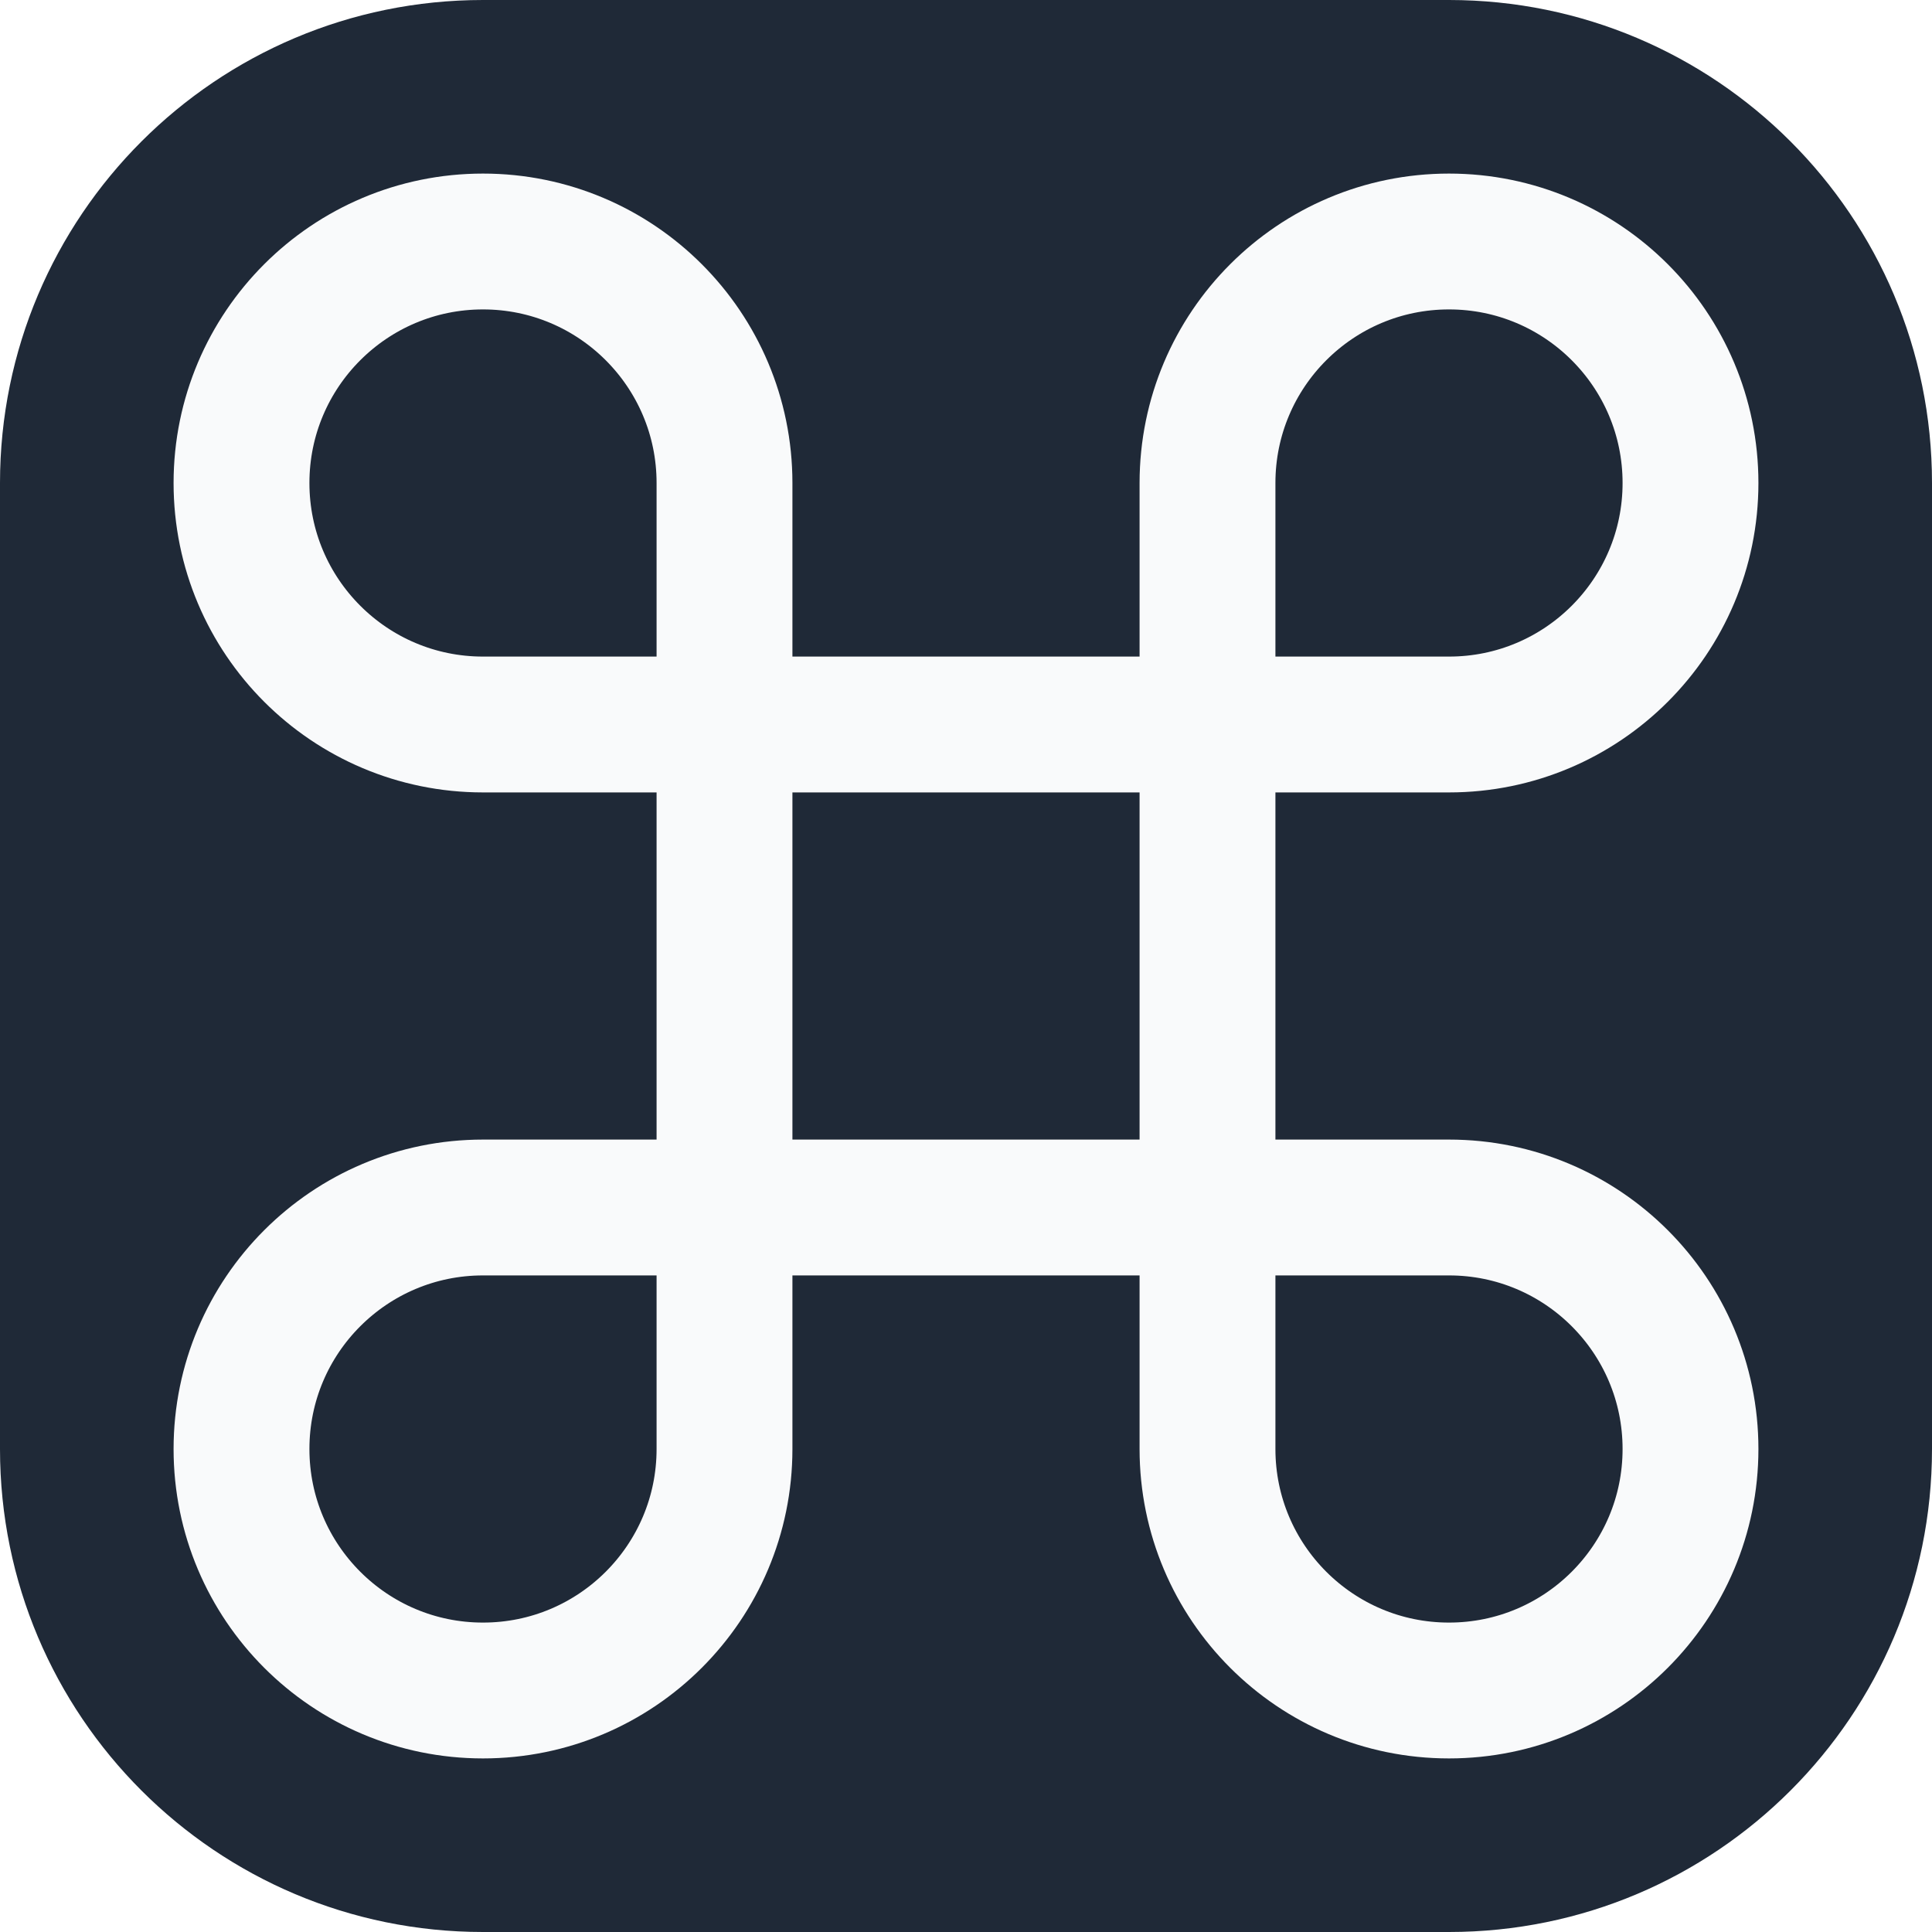
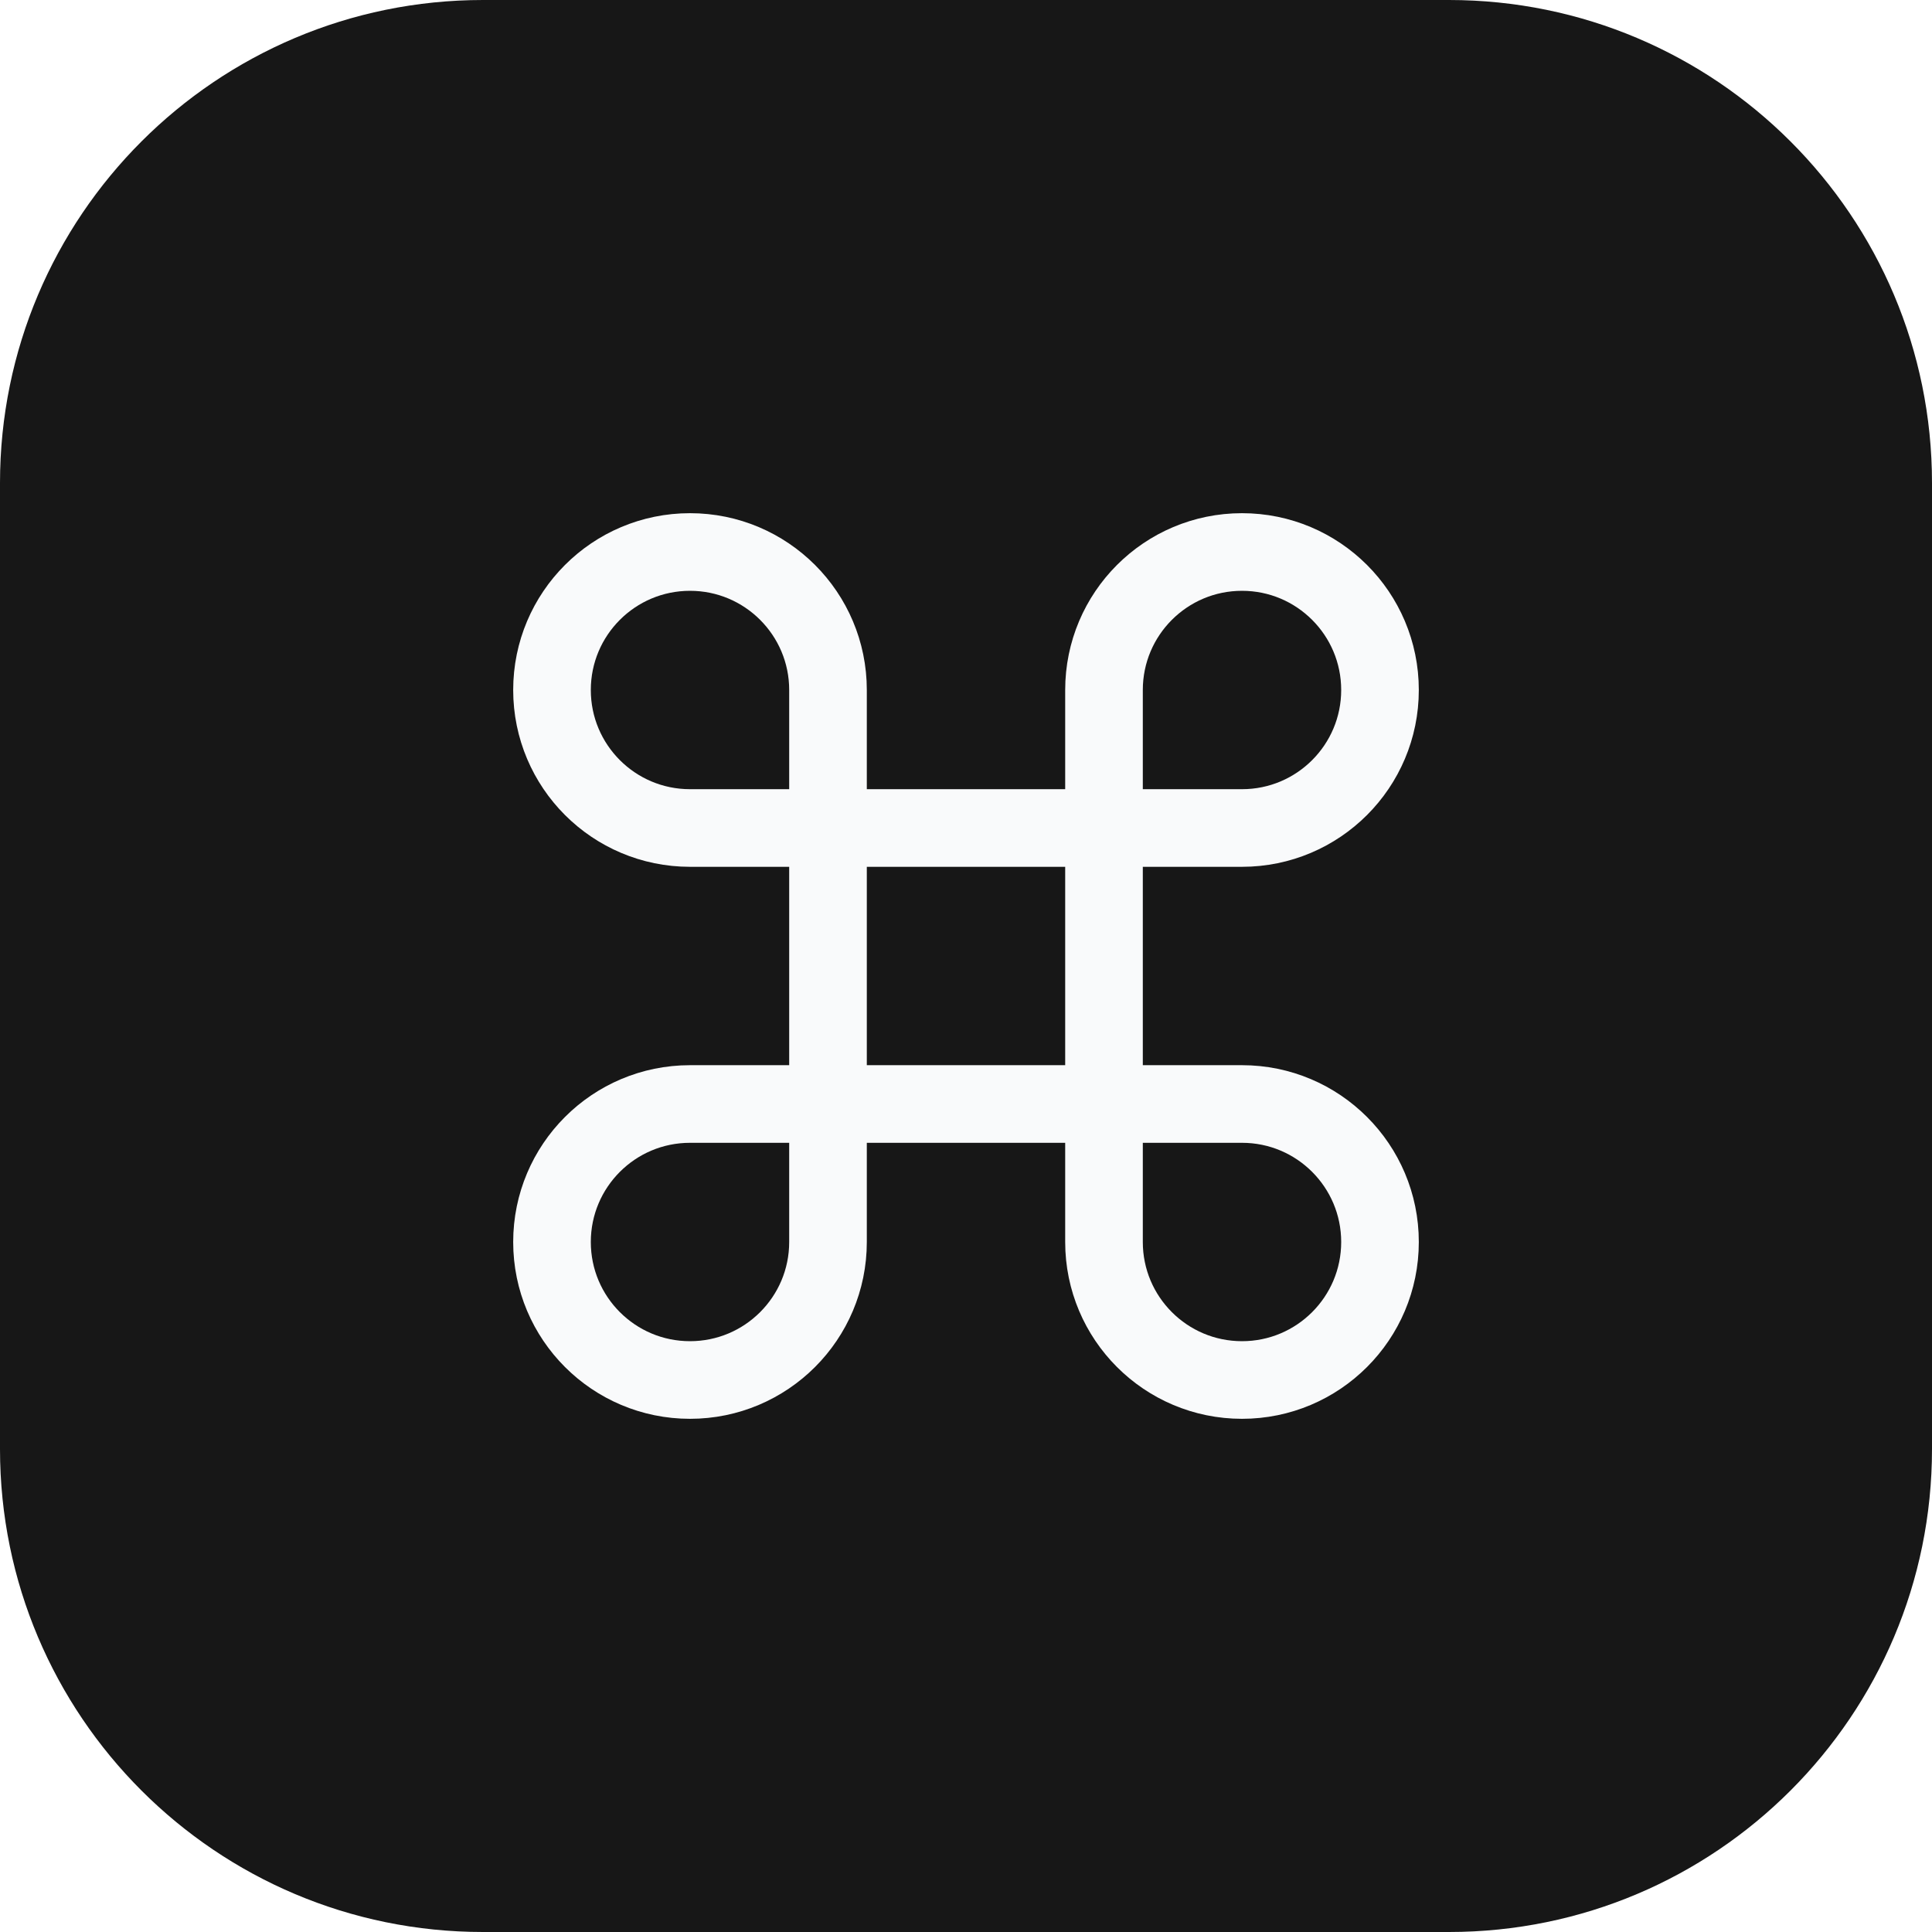
<svg xmlns="http://www.w3.org/2000/svg" width="256" height="256" viewBox="0 0 256 256" fill="none">
-   <rect width="256" height="256" rx="64" fill="#1F2937" />
-   <path d="M160 64V192A32 32 0 1 0 192 160H64A32 32 0 1 0 96 192V64A32 32 0 1 0 64 96H192A32 32 0 1 0 160 64" stroke="#F9FAFB" stroke-width="18" stroke-linecap="round" stroke-linejoin="round" />
+   <rect width="256" height="256" rx="64" fill="#171717" />
+   <g transform="translate(128 128) scale(0.5714286) translate(-128 -128)">
+     <path d="M160 64V192A32 32 0 1 0 192 160H64A32 32 0 1 0 96 192V64A32 32 0 1 0 64 96H192A32 32 0 1 0 160 64" stroke="#F9FAFB" stroke-width="18" stroke-linecap="round" stroke-linejoin="round" />
+   </g>
</svg>
